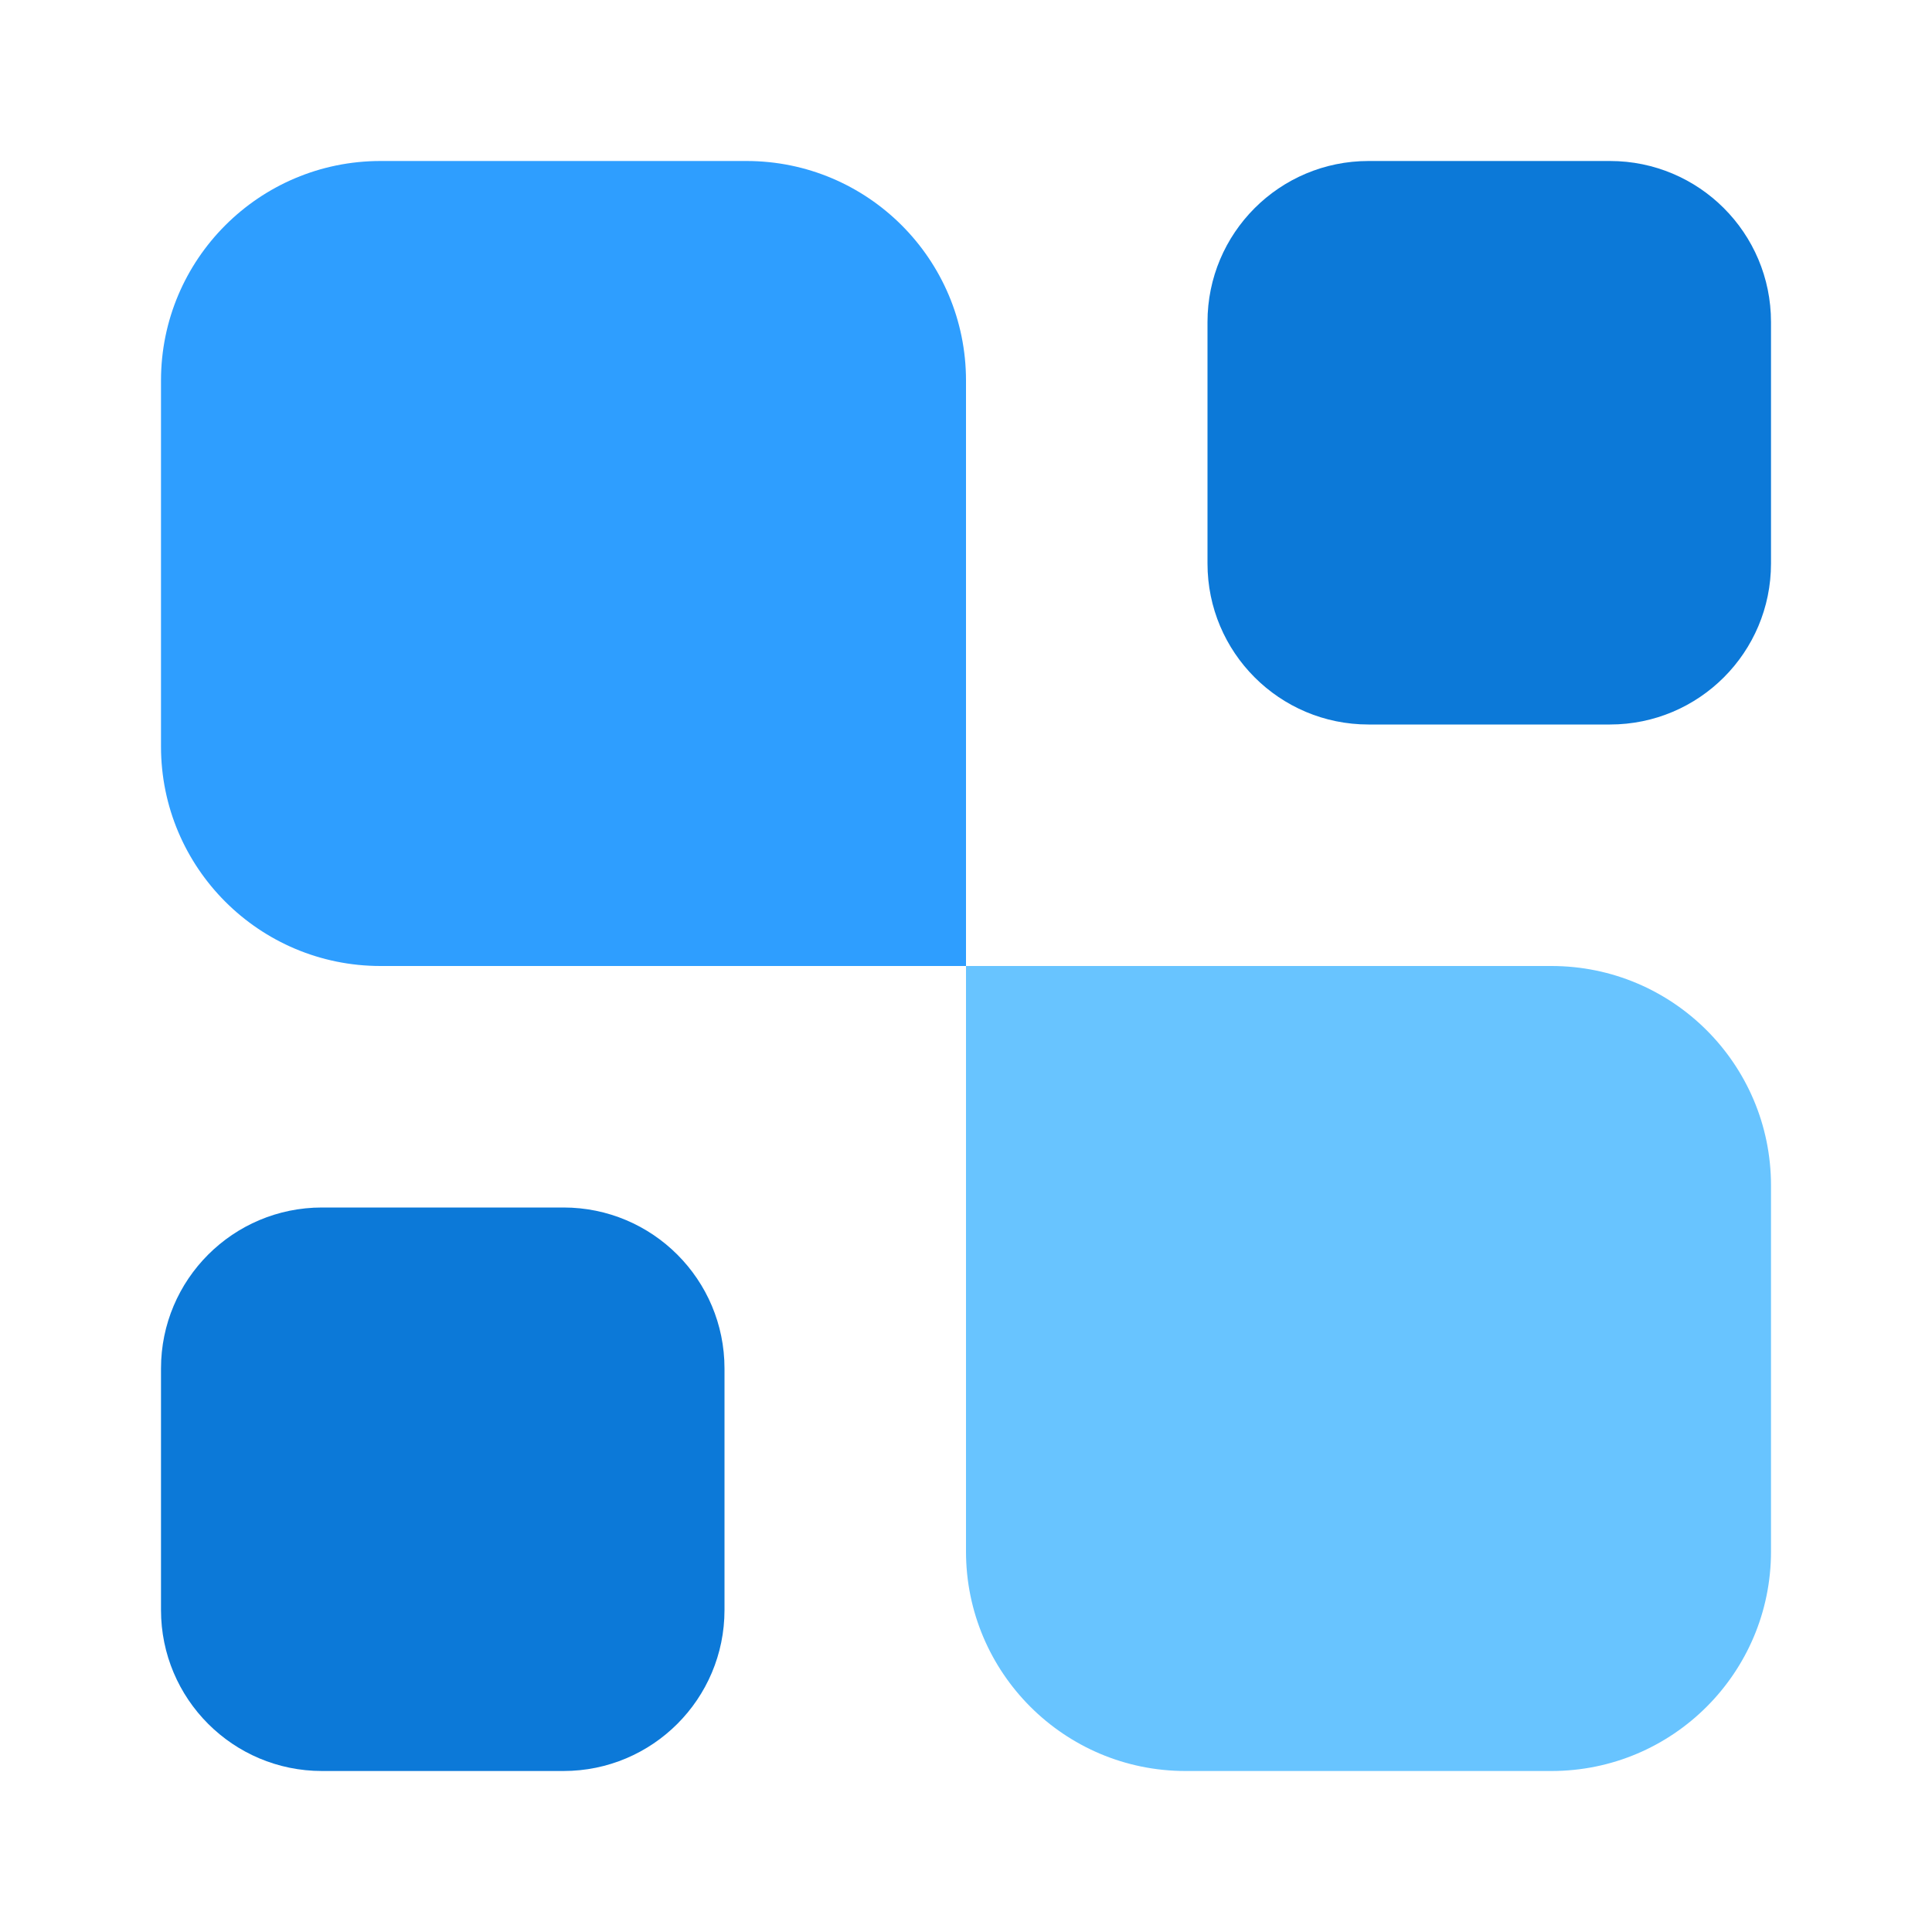
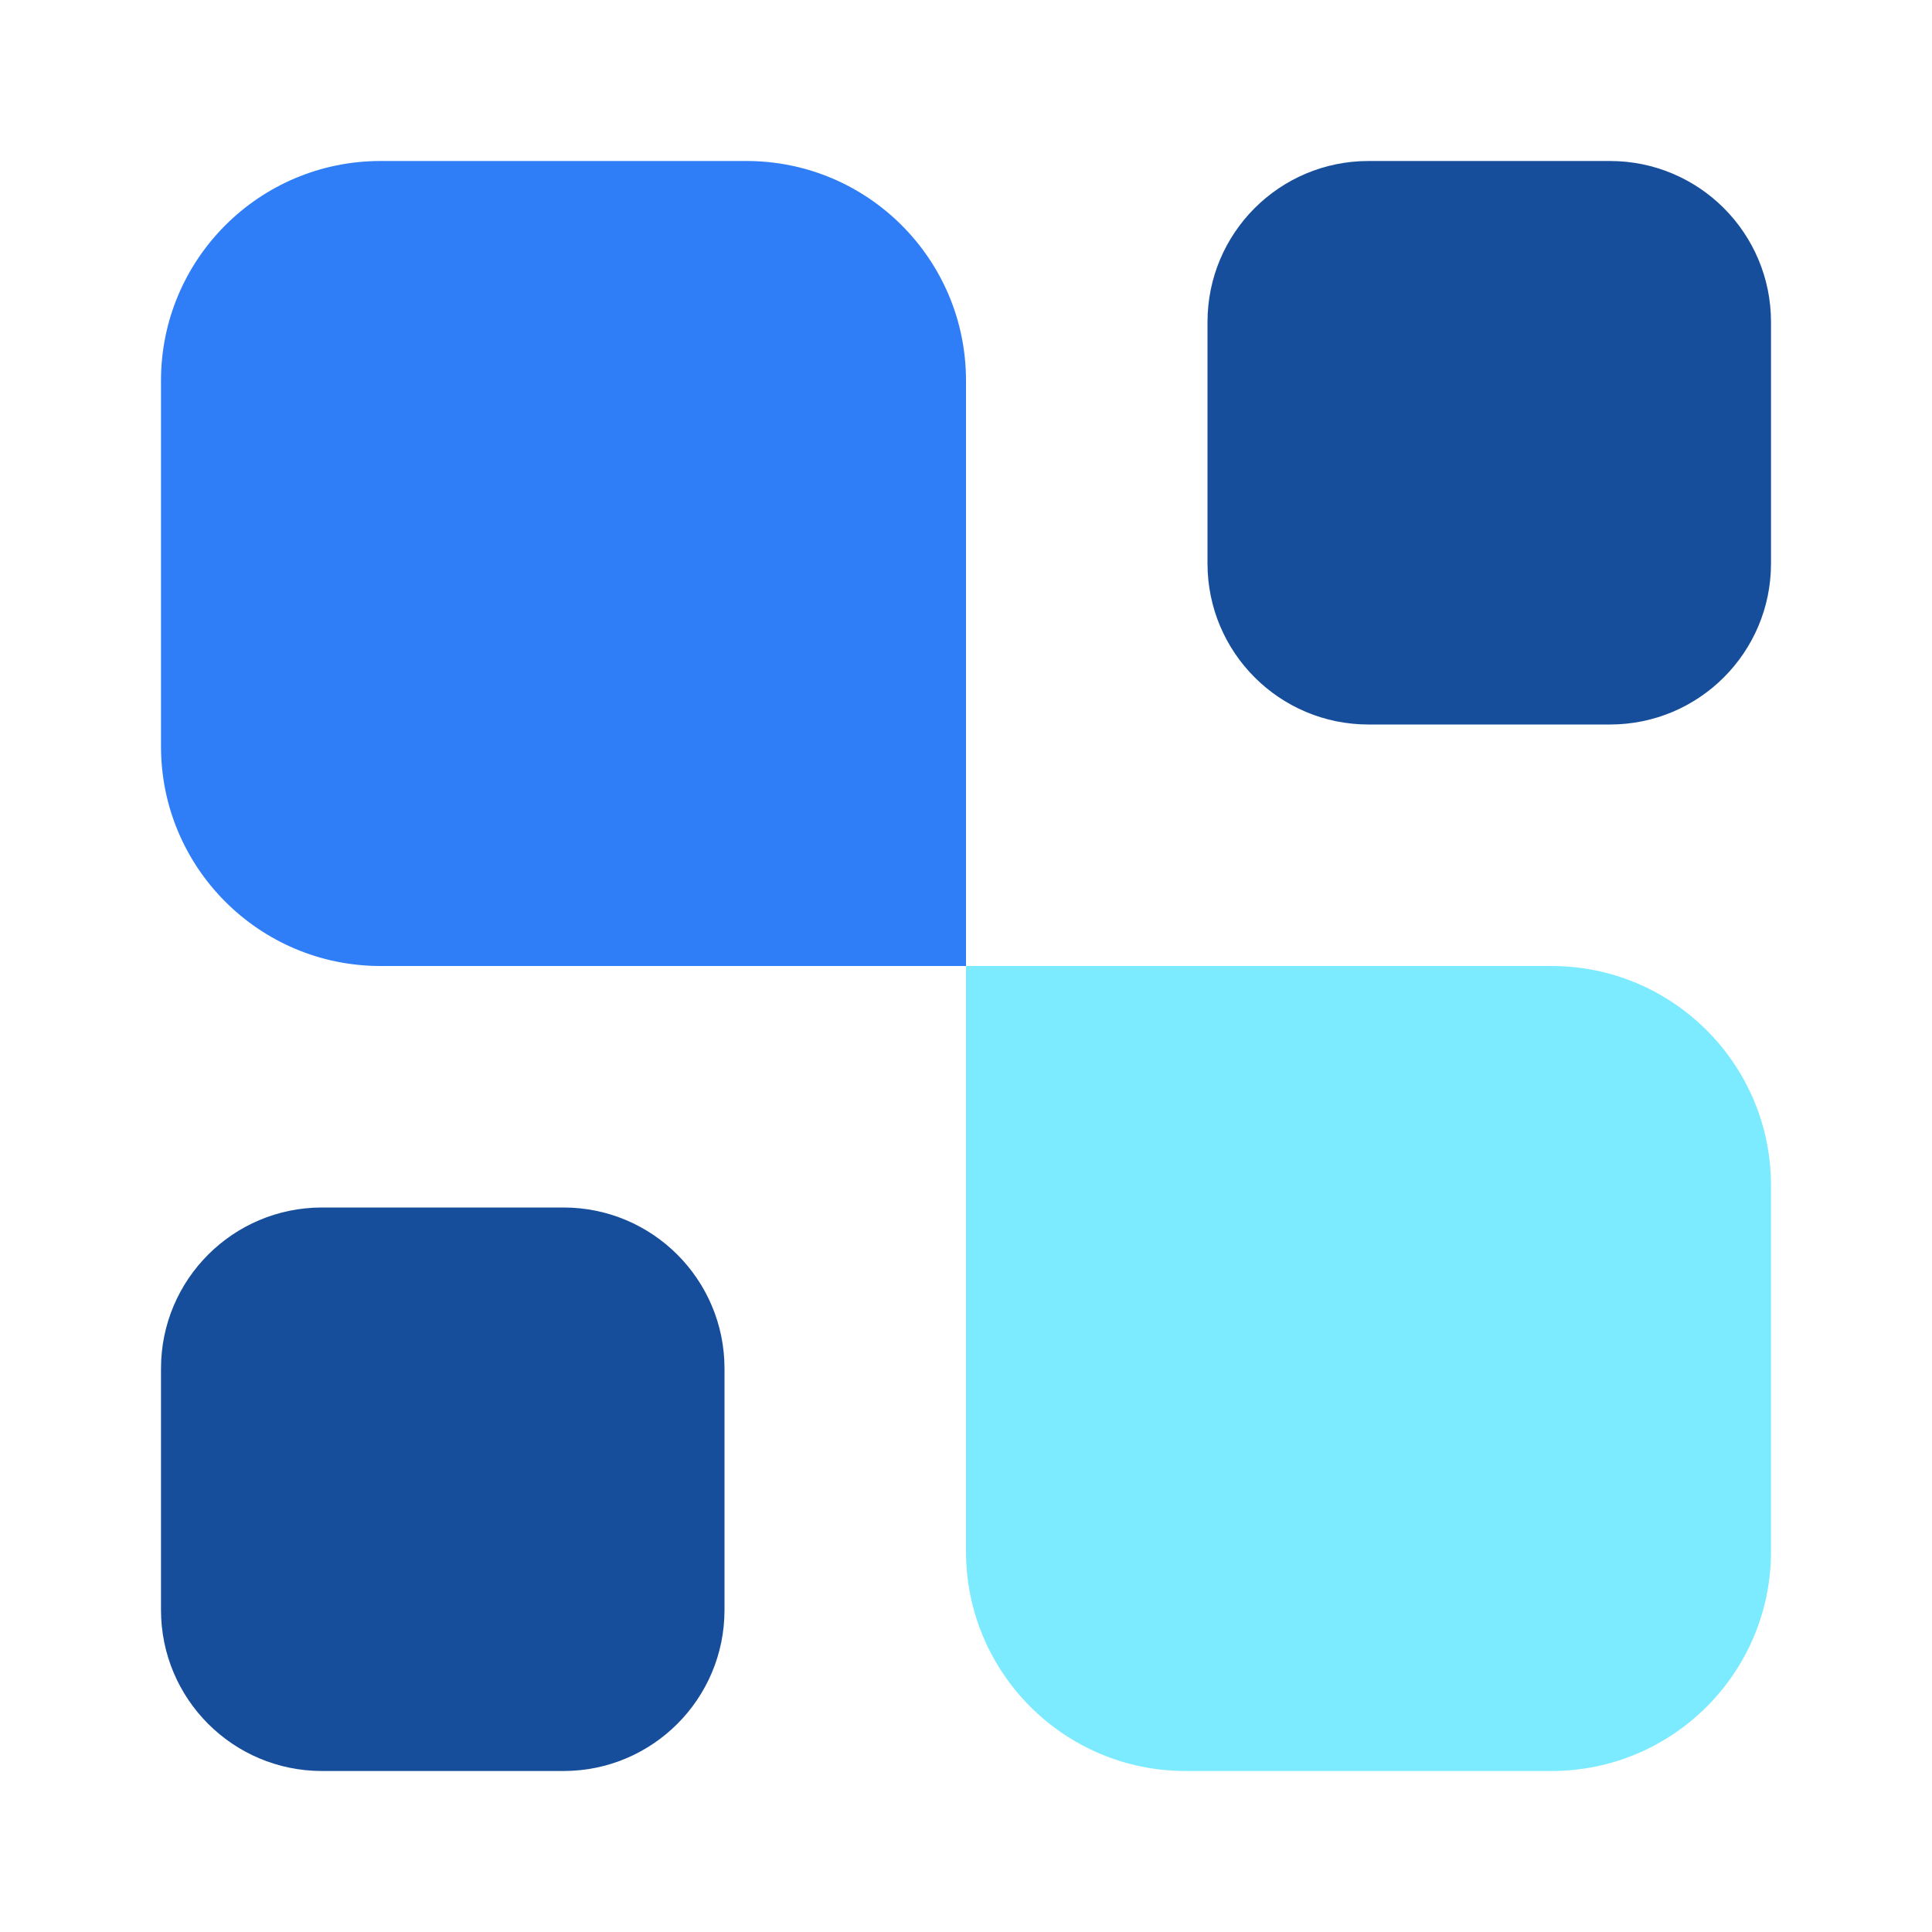
<svg xmlns="http://www.w3.org/2000/svg" width="24" height="24" viewBox="0 0 24 24" fill="none">
-   <path d="M22 19.273C22 20.779 20.779 22 19.273 22H14.727C13.221 22 12 20.779 12 19.273V12H19.273C20.779 12 22 13.221 22 14.727V19.273Z" fill="#68C4FF" />
-   <path d="M20 2C21.105 2 22 2.895 22 4V7C22 8.105 21.105 9 20 9H17C15.895 9 15 8.105 15 7V4C15 2.895 15.895 2 17 2H20Z" fill="#0C79D8" />
-   <path d="M7 15C8.105 15 9 15.895 9 17V20C9 21.105 8.105 22 7 22H4C2.895 22 2 21.105 2 20V17C2 15.895 2.895 15 4 15H7Z" fill="#0C79D8" />
-   <path d="M12 12H4.727C3.221 12 2 10.779 2 9.273V4.727C2 3.221 3.221 2 4.727 2H9.273C10.779 2 12 3.221 12 4.727V12Z" fill="#2E9EFF" />
+   <path d="M22 19.273C22 20.779 20.779 22 19.273 22H14.727C13.221 22 12 20.779 12 19.273V12H19.273C20.779 12 22 13.221 22 14.727V19.273Z" fill="#7CEBFF" />
+   <path d="M20 2C21.105 2 22 2.895 22 4V7C22 8.105 21.105 9 20 9H17C15.895 9 15 8.105 15 7V4C15 2.895 15.895 2 17 2H20Z" fill="#164E9B" />
+   <path d="M7 15C8.105 15 9 15.895 9 17V20C9 21.105 8.105 22 7 22H4C2.895 22 2 21.105 2 20V17C2 15.895 2.895 15 4 15H7Z" fill="#164E9B" />
+   <path d="M12 12H4.727C3.221 12 2 10.779 2 9.273V4.727C2 3.221 3.221 2 4.727 2H9.273C10.779 2 12 3.221 12 4.727V12Z" fill="#2F7EF7" />
</svg>
